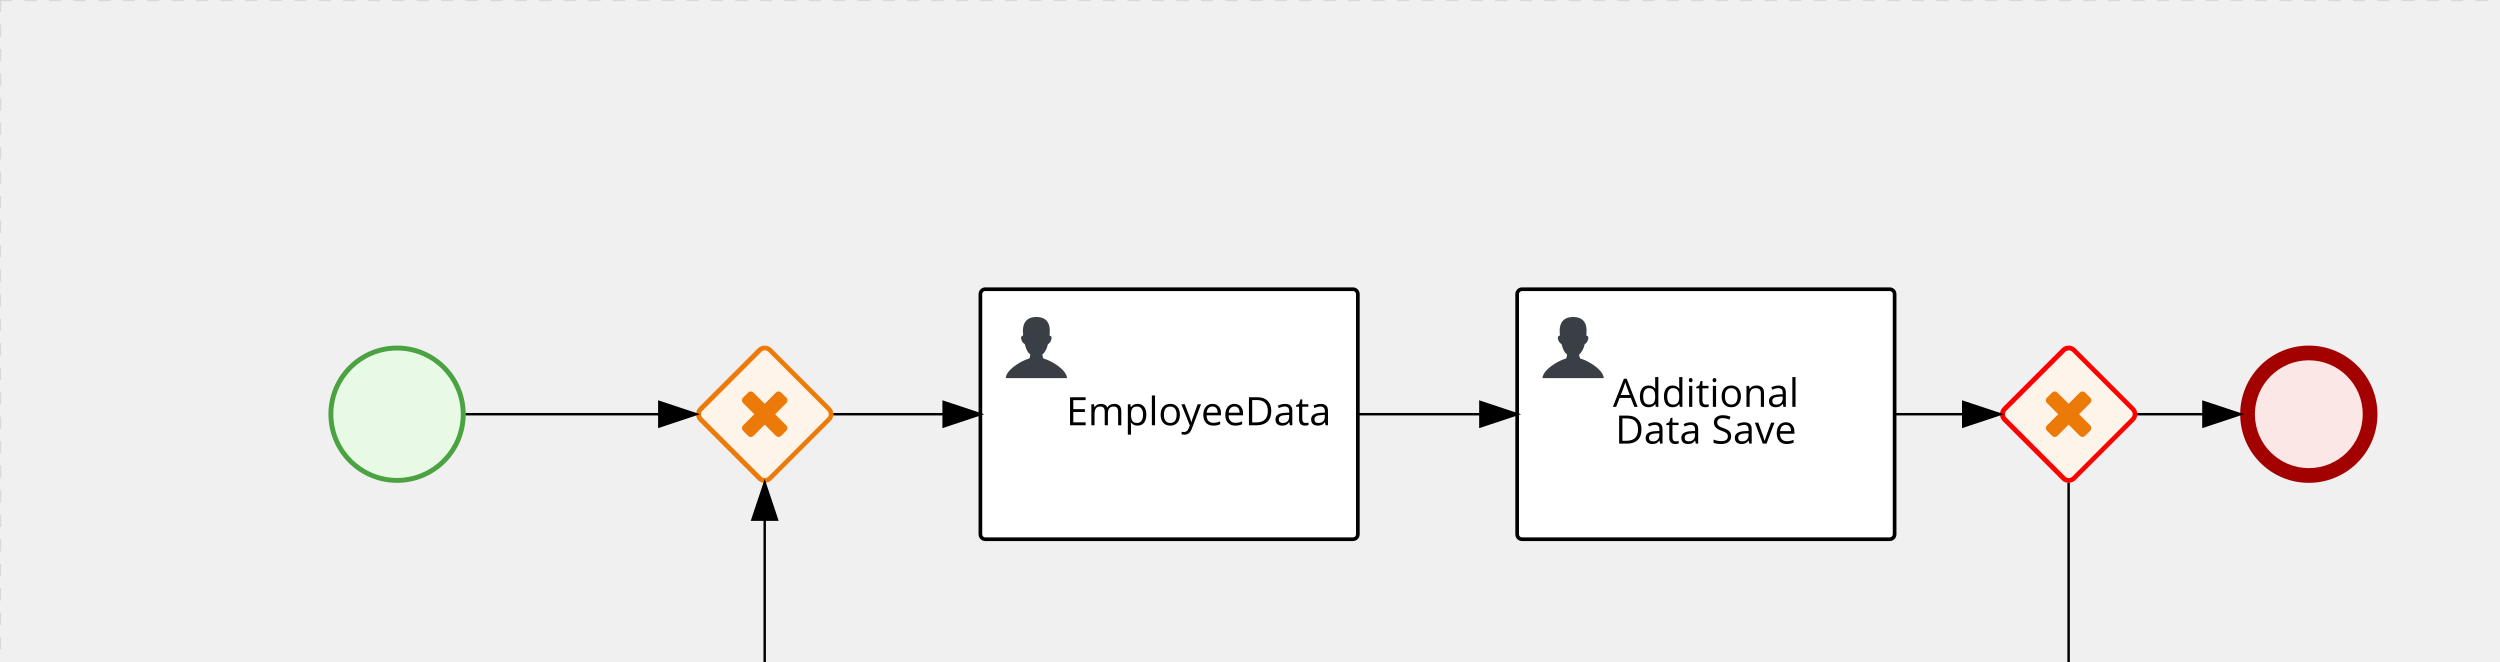
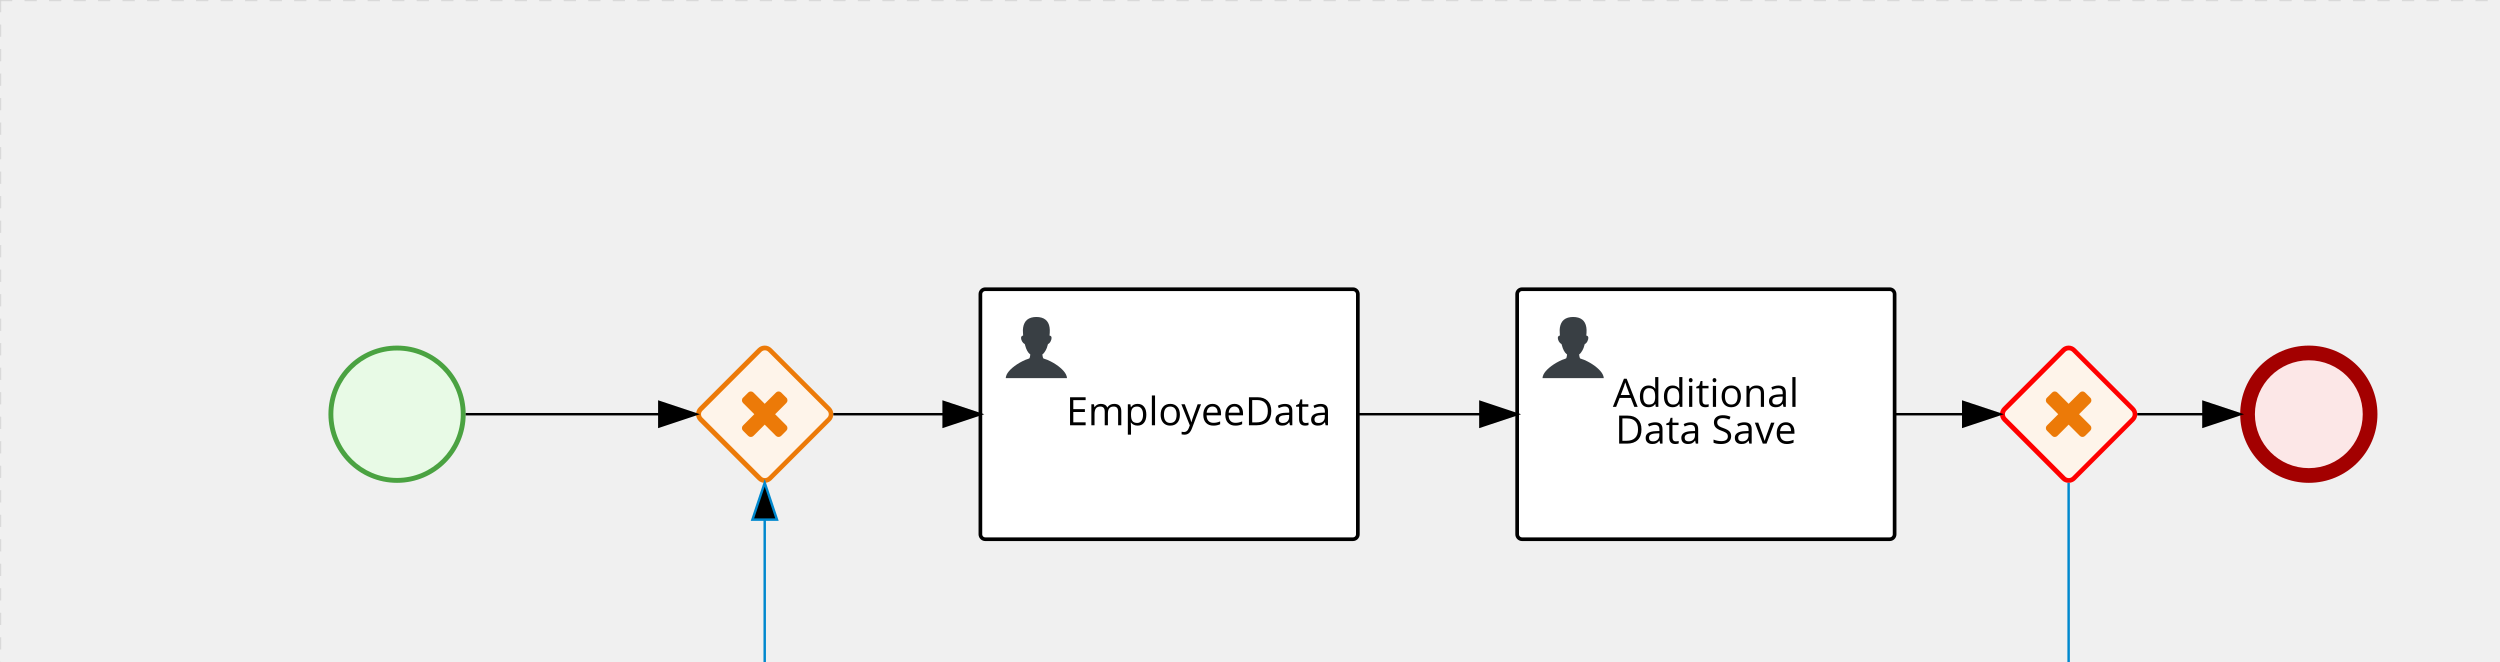
<svg xmlns="http://www.w3.org/2000/svg" version="1.1" width="1020" height="270" viewBox="0 0 1020 270">
  <defs />
  <g transform="matrix(1,0,0,1,0,0)">
    <g>
      <g>
        <g>
          <path fill="none" stroke="#d3d3d3" paint-order="fill stroke markers" d=" M 0 0 L 1200 0" stroke-miterlimit="10" stroke-opacity="0.8" stroke-dasharray="5" />
        </g>
        <g>
          <path fill="none" stroke="#d3d3d3" paint-order="fill stroke markers" d=" M 0 0 L 0 800" stroke-miterlimit="10" stroke-opacity="0.8" stroke-dasharray="5" />
        </g>
      </g>
      <g id="_7EE5F8AA-DC10-4579-B8CC-91E658E69BFD" bpmn2nodeid="_7EE5F8AA-DC10-4579-B8CC-91E658E69BFD" transform="matrix(1,0,0,1,914,141)">
        <g>
          <path fill="none" stroke="none" />
        </g>
        <g transform="matrix(0.125,0,0,0.125,0,0)">
          <g transform="matrix(1,0,0,1,0,0)">
            <path fill="#fce7e7" stroke="none" id="_7EE5F8AA-DC10-4579-B8CC-91E658E69BFD?shapeType=BACKGROUND" paint-order="stroke fill markers" d=" M 0 0 M 444 224 C 444 263.9 434.2 300.8 414.4 334.5 C 394.7 368.2 368 394.9 334.4 414.5 C 300.8 434.1 263.9 444 224 444 C 184.1 444 147.2 434.2 113.5 414.4 C 79.8 394.7 53.1 368 33.5 334.4 C 13.9 300.8 4 263.9 4 224 C 4 184.1 13.8 147.2 33.6 113.5 C 53.4 79.8 80.1 53.1 113.6 33.5 C 147.1 13.9 184.1 4 224 4 C 263.9 4 300.8 13.8 334.5 33.6 C 368.2 53.4 394.9 80.1 414.5 113.6 C 434.1 147.1 444 184.1 444 224 Z" />
          </g>
          <g>
            <g transform="matrix(1,0,0,1,0,0)">
              <g transform="matrix(1,0,0,1,0,0)">
                <path fill="rgb(163,0,0)" stroke="none" id="_7EE5F8AA-DC10-4579-B8CC-91E658E69BFD?shapeType=BORDER&amp;renderType=FILL" paint-order="stroke fill markers" d=" M 0 0 M 224 0 C 100.3 0 0 100.3 0 224 C 0 347.7 100.3 448 224 448 C 347.7 448 448 347.7 448 224 C 448 100.3 347.7 0 224 0 Z M 0 0 M 224 400 C 126.8 400 48 321.2 48 224 C 48 126.8 126.8 48 224 48 C 321.2 48 400 126.8 400 224 C 400 321.2 321.2 400 224 400 Z" />
              </g>
            </g>
          </g>
        </g>
        <g transform="matrix(1,0,0,1,28,61)" />
      </g>
      <g transform="matrix(1,0,0,1,914,141)" />
      <g id="_1E16E360-80F8-439E-A337-BA23501B1E1B" bpmn2nodeid="_1E16E360-80F8-439E-A337-BA23501B1E1B" transform="matrix(1,0,0,1,134,141)">
        <g>
          <path fill="none" stroke="none" />
        </g>
        <g transform="matrix(0.125,0,0,0.125,0,0)">
          <g transform="matrix(1,0,0,1,0,0)">
            <path fill="#e8fae6" stroke="none" id="_1E16E360-80F8-439E-A337-BA23501B1E1B?shapeType=BACKGROUND" paint-order="stroke fill markers" d=" M 0 0 M 444 224 C 444 263.9 434.2 300.8 414.4 334.5 C 394.7 368.2 368 394.9 334.4 414.5 C 300.8 434.1 263.9 444 224 444 C 184.1 444 147.2 434.2 113.5 414.4 C 79.8 394.7 53.1 368 33.5 334.4 C 13.9 300.8 4 263.9 4 224 C 4 184.1 13.8 147.2 33.6 113.5 C 53.4 79.8 80.1 53.1 113.6 33.5 C 147.1 13.9 184.1 4 224 4 C 263.9 4 300.8 13.8 334.5 33.6 C 368.2 53.4 394.9 80.1 414.5 113.6 C 434.1 147.1 444 184.1 444 224 Z" />
          </g>
          <g>
            <g transform="matrix(1,0,0,1,0,0)">
              <g transform="matrix(1,0,0,1,0,0)">
                <path fill="rgb(74,162,65)" stroke="none" id="_1E16E360-80F8-439E-A337-BA23501B1E1B?shapeType=BORDER&amp;renderType=FILL" paint-order="stroke fill markers" d=" M 0 0 M 224 0 C 100.3 0 0 100.3 0 224 C 0 347.7 100.3 448 224 448 C 347.7 448 448 347.7 448 224 C 448 100.3 347.7 0 224 0 Z M 0 0 M 224 432 C 109.1 432 16 338.9 16 224 C 16 109.1 109.1 16 224 16 C 338.9 16 432 109.1 432 224 C 432 338.9 338.9 432 224 432 Z" />
              </g>
            </g>
          </g>
        </g>
        <g transform="matrix(1,0,0,1,28,61)" />
      </g>
      <g transform="matrix(1,0,0,1,134,141)" />
      <g id="_51EC7A45-586F-4E49-B85E-7EF73BD90A0A" bpmn2nodeid="_51EC7A45-586F-4E49-B85E-7EF73BD90A0A" transform="matrix(1,0,0,1,284,141)">
        <g>
          <path fill="none" stroke="none" />
        </g>
        <g transform="matrix(0.125,0,0,0.125,0,0)">
          <g transform="matrix(1,0,0,1,0,0)">
            <path fill="#fef4ea" stroke="none" id="_51EC7A45-586F-4E49-B85E-7EF73BD90A0A?shapeType=BACKGROUND" paint-order="stroke fill markers" d=" M 0 0 M 224.4 4.3 C 216.4 4.3 208.4 7.3 202.3 13.4 L 13.5 202.2 C 1.3 214.4 1.3 234.2 13.5 246.4 L 202.2 435.1 C 208.3 441.2 216.4 444.2 224.3 444.2 C 232.2 444.2 240.3 441.2 246.4 435.1 L 435.1 246.4 C 447.3 234.2 447.3 214.4 435.1 202.2 L 246.5 13.4 C 240.4 7.3 232.4 4.3 224.4 4.3 L 224.4 4.3 Z" />
          </g>
          <g>
            <g transform="matrix(1,0,0,1,0,0)">
              <g transform="matrix(1,0,0,1,0,0)">
                <path fill="rgb(236,122,8)" stroke="none" id="_51EC7A45-586F-4E49-B85E-7EF73BD90A0A?shapeType=BORDER&amp;renderType=FILL" paint-order="stroke fill markers" d=" M 0 0 M 20.8 212.7 L 213.3 20.2 C 219.6 13.9 229.7 13.9 235.9 20.2 L 428.4 212.7 C 434.7 219 434.7 229.1 428.4 235.3 L 235.9 427.8 C 229.6 434.1 219.5 434.1 213.3 427.8 L 20.8 235.3 C 14.5 229.1 14.5 218.9 20.8 212.7 L 20.8 212.7 Z M 0 0 M 0 224 C 0 232.1 3.1 240.3 9.3 246.5 L 201.5 438.7 C 213.9 451.1 234.1 451.1 246.5 438.7 L 438.7 246.5 C 444.9 240.3 448 232.1 448 224 C 448 215.9 444.9 207.7 438.7 201.5 L 246.5 9.3 C 234.1 -3.1 213.9 -3.1 201.5 9.3 L 9.3 201.5 C 3.1 207.7 0 215.9 0 224 L 0 224 Z" />
              </g>
            </g>
          </g>
          <g>
            <g transform="matrix(1,0,0,1,0,0)">
              <g transform="matrix(1,0,0,1,0,0)">
                <path fill="#ec7a08" stroke="none" id="_51EC7A45-586F-4E49-B85E-7EF73BD90A0Aundefined" paint-order="stroke fill markers" d=" M 0 0 M 298.2 269.2 C 298.2 272.6 297.1 275.3 294.7 277.7 L 277.7 294.7 C 275.3 297.1 272.6 298.2 269.2 298.2 C 265.8 298.2 263.1 297.1 260.7 294.7 L 224 258 L 187.2 294.8 C 184.8 297.2 182.1 298.3 178.7 298.3 C 175.3 298.3 172.6 297.2 170.2 294.8 L 153.2 277.8 C 150.8 275.4 149.7 272.7 149.7 269.3 C 149.7 265.9 150.8 263.2 153.2 260.8 L 190 224 L 153.2 187.2 C 150.8 184.8 149.7 182 149.7 178.7 C 149.7 175.3 150.8 172.5 153.2 170.2 L 170.2 153.2 C 172.6 150.8 175.3 149.7 178.7 149.7 C 182.1 149.7 184.8 150.8 187.2 153.2 L 224 190 L 260.8 153.2 C 263.2 150.8 265.9 149.7 269.3 149.7 C 272.7 149.7 275.4 150.8 277.8 153.2 L 294.8 170.2 C 297.2 172.5 298.3 175.3 298.3 178.7 C 298.3 182 297.2 184.8 294.8 187.2 L 258 224 L 294.8 260.8 C 297.1 263.1 298.2 265.9 298.2 269.2 Z" />
              </g>
            </g>
          </g>
        </g>
        <g transform="matrix(1,0,0,1,28,61)" />
      </g>
      <g id="_498D44A2-56EE-4051-B845-4528F1037A5F" bpmn2nodeid="_498D44A2-56EE-4051-B845-4528F1037A5F">
        <g>
          <path fill="none" stroke="rgb(0,0,0)" paint-order="fill stroke markers" d=" M 190 169 L 269 169" stroke-miterlimit="10" stroke-dasharray="" />
        </g>
        <g transform="matrix(1,0,0,1,190,169)" />
        <g transform="matrix(6.123233995736766e-17,1,-1,6.123233995736766e-17,284,164)">
          <path fill="rgb(0,0,0)" stroke="rgb(0,0,0)" paint-order="fill stroke markers" d=" M 10 15 L 0 15 L 5 0 Z" stroke-miterlimit="10" stroke-dasharray="" />
        </g>
        <g transform="matrix(1,0,0,1,190,159)" />
      </g>
      <g transform="matrix(1,0,0,1,284,141)" />
      <g id="_6CCEE82D-99D2-44B9-9BFD-E63B61CCCE1E" bpmn2nodeid="_6CCEE82D-99D2-44B9-9BFD-E63B61CCCE1E" transform="matrix(1,0,0,1,400,118)">
        <g>
          <path fill="none" stroke="none" />
        </g>
        <g transform="matrix(1,0,0,1,0,0)">
          <path fill="#ffffff" stroke="none" id="_6CCEE82D-99D2-44B9-9BFD-E63B61CCCE1E?shapeType=BACKGROUND" paint-order="stroke fill markers" d=" M 2 0 L 152 0 L 152 0 A 2 2 0 0 1 154 2 L 154 100 L 154 100 A 2 2 0 0 1 152 102 L 2 102 L 2 102 A 2 2 0 0 1 0 100 L 0 2 L 0 2 A 2 2 0 0 1 2 0 Z" />
        </g>
        <g transform="matrix(1,0,0,1,0,0)">
          <path fill="none" stroke="rgb(0,0,0)" id="_6CCEE82D-99D2-44B9-9BFD-E63B61CCCE1E?shapeType=BORDER&amp;renderType=STROKE" paint-order="fill stroke markers" d=" M 2 0 L 152 0 L 152 0 A 2 2 0 0 1 154 2 L 154 100 L 154 100 A 2 2 0 0 1 152 102 L 2 102 L 2 102 A 2 2 0 0 1 0 100 L 0 2 L 0 2 A 2 2 0 0 1 2 0 Z" stroke-miterlimit="10" stroke-width="1.5" stroke-dasharray="" />
        </g>
        <g>
          <g transform="matrix(0.06,0,0,0.06,9.4,9.4)">
            <g transform="matrix(1,0,0,1,0,0)">
              <path fill="#393f44" stroke="none" id="_6CCEE82D-99D2-44B9-9BFD-E63B61CCCE1Eundefined" paint-order="stroke fill markers" d=" M 0 0 M 16 445.21 C 16 440.869 18.784 431.129 22.001 424.217 C 35.768 394.64 77.283 359.28 129 333.084 C 144.516 325.224 157.347 319.964 167.807 317.174 C 171.932 316.074 175.729 314.414 176.525 313.363 C 178.894 310.234 180.914 302.908 181.727 294.5 L 182.5 286.5 L 178.507 283.455 C 166.303 274.146 154.284 251.678 148.04 226.5 C 145.611 216.707 145.056 215.462 142.984 215.158 C 141.703 214.97 138.083 212.243 134.939 209.099 C 123.233 197.393 116.891 177.376 121.44 166.49 C 123.002 162.751 128.155 159.01 131.75 159.004 C 134.448 159 134.471 158.603 132.914 138.788 C 130.927 113.496 134.279 92.265 143.132 74.076 C 152.232 55.38 167.569 42.882 189.049 36.66 C 210.203 30.532 237.797 30.532 258.951 36.66 C 300.042 48.563 318.958 83.806 314.955 141 C 314.32 150.075 313.624 157.788 313.409 158.14 C 313.194 158.493 314.575 159.073 316.479 159.43 C 328.929 161.766 330.986 177.018 321.496 196.621 C 316.903 206.109 309.357 214.508 304.817 215.185 C 303.023 215.453 302.293 217.146 299.943 226.5 C 296.659 239.567 294.474 245.305 287.948 257.995 C 282.491 268.606 273.035 281.109 268.108 284.229 L 264.871 286.278 L 265.518 292.889 C 266.345 301.33 268.639 309.871 270.877 312.837 C 272.067 314.415 275.002 315.79 280.063 317.139 C 291.069 320.075 303.617 325.274 321 334.102 C 369.815 358.891 410.848 393.758 425.032 422.5 C 429.07 430.682 432 440.232 432 445.21 L 432 448 L 224 448 L 16 448 L 16 445.21 Z" />
            </g>
          </g>
        </g>
        <g transform="matrix(1,0,0,1,4.04,13.68)">
          <g transform="matrix(0.04,0,0,0.04,63.36,69.12)">
            <g transform="matrix(1,0,0,1,0,0)">
              <path fill="none" stroke="none" />
            </g>
            <g transform="matrix(1,0,0,1,0,0)">
              <path fill="none" stroke="none" />
            </g>
          </g>
        </g>
        <g transform="matrix(1,0,0,1,35,43.5)">
          <text fill="#000000" stroke="none" font-family="Open Sans" font-size="12pt" font-style="normal" font-weight="normal" text-decoration="normal" x="54.051" y="12" text-anchor="middle" dominant-baseline="alphabetic">EmployeeData</text>
        </g>
      </g>
      <g id="_7858E24B-0354-4CEA-B6F1-347E85C4BD41" bpmn2nodeid="_7858E24B-0354-4CEA-B6F1-347E85C4BD41">
        <g>
          <path fill="none" stroke="rgb(0,0,0)" paint-order="fill stroke markers" d=" M 340 169 L 385 169" stroke-miterlimit="10" stroke-dasharray="" />
        </g>
        <g transform="matrix(1,0,0,1,340,169)" />
        <g transform="matrix(6.123233995736766e-17,1,-1,6.123233995736766e-17,400,164)">
          <path fill="rgb(0,0,0)" stroke="rgb(0,0,0)" paint-order="fill stroke markers" d=" M 10 15 L 0 15 L 5 0 Z" stroke-miterlimit="10" stroke-dasharray="" />
        </g>
        <g transform="matrix(1,0,0,1,340,159)" />
      </g>
      <g transform="matrix(1,0,0,1,400,118)" />
      <g id="_32D93E98-B8D6-425C-AEEF-64AC57E71A38" bpmn2nodeid="_32D93E98-B8D6-425C-AEEF-64AC57E71A38" transform="matrix(1,0,0,1,619,118)">
        <g>
          <path fill="none" stroke="none" />
        </g>
        <g transform="matrix(1,0,0,1,0,0)">
          <path fill="#ffffff" stroke="none" id="_32D93E98-B8D6-425C-AEEF-64AC57E71A38?shapeType=BACKGROUND" paint-order="stroke fill markers" d=" M 2 0 L 152 0 L 152 0 A 2 2 0 0 1 154 2 L 154 100 L 154 100 A 2 2 0 0 1 152 102 L 2 102 L 2 102 A 2 2 0 0 1 0 100 L 0 2 L 0 2 A 2 2 0 0 1 2 0 Z" />
        </g>
        <g transform="matrix(1,0,0,1,0,0)">
          <path fill="none" stroke="rgb(0,0,0)" id="_32D93E98-B8D6-425C-AEEF-64AC57E71A38?shapeType=BORDER&amp;renderType=STROKE" paint-order="fill stroke markers" d=" M 2 0 L 152 0 L 152 0 A 2 2 0 0 1 154 2 L 154 100 L 154 100 A 2 2 0 0 1 152 102 L 2 102 L 2 102 A 2 2 0 0 1 0 100 L 0 2 L 0 2 A 2 2 0 0 1 2 0 Z" stroke-miterlimit="10" stroke-width="1.5" stroke-dasharray="" />
        </g>
        <g>
          <g transform="matrix(0.06,0,0,0.06,9.4,9.4)">
            <g transform="matrix(1,0,0,1,0,0)">
              <path fill="#393f44" stroke="none" id="_32D93E98-B8D6-425C-AEEF-64AC57E71A38undefined" paint-order="stroke fill markers" d=" M 0 0 M 16 445.21 C 16 440.869 18.784 431.129 22.001 424.217 C 35.768 394.64 77.283 359.28 129 333.084 C 144.516 325.224 157.347 319.964 167.807 317.174 C 171.932 316.074 175.729 314.414 176.525 313.363 C 178.894 310.234 180.914 302.908 181.727 294.5 L 182.5 286.5 L 178.507 283.455 C 166.303 274.146 154.284 251.678 148.04 226.5 C 145.611 216.707 145.056 215.462 142.984 215.158 C 141.703 214.97 138.083 212.243 134.939 209.099 C 123.233 197.393 116.891 177.376 121.44 166.49 C 123.002 162.751 128.155 159.01 131.75 159.004 C 134.448 159 134.471 158.603 132.914 138.788 C 130.927 113.496 134.279 92.265 143.132 74.076 C 152.232 55.38 167.569 42.882 189.049 36.66 C 210.203 30.532 237.797 30.532 258.951 36.66 C 300.042 48.563 318.958 83.806 314.955 141 C 314.32 150.075 313.624 157.788 313.409 158.14 C 313.194 158.493 314.575 159.073 316.479 159.43 C 328.929 161.766 330.986 177.018 321.496 196.621 C 316.903 206.109 309.357 214.508 304.817 215.185 C 303.023 215.453 302.293 217.146 299.943 226.5 C 296.659 239.567 294.474 245.305 287.948 257.995 C 282.491 268.606 273.035 281.109 268.108 284.229 L 264.871 286.278 L 265.518 292.889 C 266.345 301.33 268.639 309.871 270.877 312.837 C 272.067 314.415 275.002 315.79 280.063 317.139 C 291.069 320.075 303.617 325.274 321 334.102 C 369.815 358.891 410.848 393.758 425.032 422.5 C 429.07 430.682 432 440.232 432 445.21 L 432 448 L 224 448 L 16 448 L 16 445.21 Z" />
            </g>
          </g>
        </g>
        <g transform="matrix(1,0,0,1,4.04,13.68)">
          <g transform="matrix(0.04,0,0,0.04,63.36,69.12)">
            <g transform="matrix(1,0,0,1,0,0)">
              <path fill="none" stroke="none" />
            </g>
            <g transform="matrix(1,0,0,1,0,0)">
              <path fill="none" stroke="none" />
            </g>
          </g>
        </g>
        <g transform="matrix(1,0,0,1,36.96875,36)">
          <text fill="#000000" stroke="none" font-family="Open Sans" font-size="12pt" font-style="normal" font-weight="normal" text-decoration="normal" x="40.031" y="12" text-anchor="middle" dominant-baseline="alphabetic">Additional </text>
          <text fill="#000000" stroke="none" font-family="Open Sans" font-size="12pt" font-style="normal" font-weight="normal" text-decoration="normal" x="40.031" y="27" text-anchor="middle" dominant-baseline="alphabetic">Data Save </text>
        </g>
      </g>
      <g id="_ACA123FB-F56B-4287-8B3F-69E50AFAC77B" bpmn2nodeid="_ACA123FB-F56B-4287-8B3F-69E50AFAC77B">
        <g>
          <path fill="none" stroke="#000000" paint-order="fill stroke markers" d=" M 554 169 L 604 169" stroke-miterlimit="10" stroke-dasharray="" />
        </g>
        <g transform="matrix(1,0,0,1,554,169)" />
        <g transform="matrix(6.123233995736766e-17,1,-1,6.123233995736766e-17,619,164)">
          <path fill="#000000" stroke="#000000" paint-order="fill stroke markers" d=" M 10 15 L 0 15 L 5 0 Z" stroke-miterlimit="10" stroke-dasharray="" />
        </g>
        <g transform="matrix(1,0,0,1,554,159)" />
      </g>
      <g transform="matrix(1,0,0,1,619,118)" />
      <g id="_AB00AF6E-EC3D-4724-895A-6570B0C3A7D6" bpmn2nodeid="_AB00AF6E-EC3D-4724-895A-6570B0C3A7D6" transform="matrix(1,0,0,1,816,141)">
        <g>
          <path fill="none" stroke="none" />
        </g>
        <g transform="matrix(0.125,0,0,0.125,0,0)">
          <g transform="matrix(1,0,0,1,0,0)">
            <path fill="#fef4ea" stroke="none" id="_AB00AF6E-EC3D-4724-895A-6570B0C3A7D6?shapeType=BACKGROUND" paint-order="stroke fill markers" d=" M 0 0 M 224.4 4.3 C 216.4 4.3 208.4 7.3 202.3 13.4 L 13.5 202.2 C 1.3 214.4 1.3 234.2 13.5 246.4 L 202.2 435.1 C 208.3 441.2 216.4 444.2 224.3 444.2 C 232.2 444.2 240.3 441.2 246.4 435.1 L 435.1 246.4 C 447.3 234.2 447.3 214.4 435.1 202.2 L 246.5 13.4 C 240.4 7.3 232.4 4.3 224.4 4.3 L 224.4 4.3 Z" />
          </g>
          <g>
            <g transform="matrix(1,0,0,1,0,0)">
              <g transform="matrix(1,0,0,1,0,0)">
                <path fill="rgb(255,0,0)" stroke="none" id="_AB00AF6E-EC3D-4724-895A-6570B0C3A7D6?shapeType=BORDER&amp;renderType=FILL" paint-order="stroke fill markers" d=" M 0 0 M 20.8 212.7 L 213.3 20.2 C 219.6 13.9 229.7 13.9 235.9 20.2 L 428.4 212.7 C 434.7 219 434.7 229.1 428.4 235.3 L 235.9 427.8 C 229.6 434.1 219.5 434.1 213.3 427.8 L 20.8 235.3 C 14.5 229.1 14.5 218.9 20.8 212.7 L 20.8 212.7 Z M 0 0 M 0 224 C 0 232.1 3.1 240.3 9.3 246.5 L 201.5 438.7 C 213.9 451.1 234.1 451.1 246.5 438.7 L 438.7 246.5 C 444.9 240.3 448 232.1 448 224 C 448 215.9 444.9 207.7 438.7 201.5 L 246.5 9.3 C 234.1 -3.1 213.9 -3.1 201.5 9.3 L 9.3 201.5 C 3.1 207.7 0 215.9 0 224 L 0 224 Z" />
              </g>
            </g>
          </g>
          <g>
            <g transform="matrix(1,0,0,1,0,0)">
              <g transform="matrix(1,0,0,1,0,0)">
                <path fill="#ec7a08" stroke="none" id="_AB00AF6E-EC3D-4724-895A-6570B0C3A7D6undefined" paint-order="stroke fill markers" d=" M 0 0 M 298.2 269.2 C 298.2 272.6 297.1 275.3 294.7 277.7 L 277.7 294.7 C 275.3 297.1 272.6 298.2 269.2 298.2 C 265.8 298.2 263.1 297.1 260.7 294.7 L 224 258 L 187.2 294.8 C 184.8 297.2 182.1 298.3 178.7 298.3 C 175.3 298.3 172.6 297.2 170.2 294.8 L 153.2 277.8 C 150.8 275.4 149.7 272.7 149.7 269.3 C 149.7 265.9 150.8 263.2 153.2 260.8 L 190 224 L 153.2 187.2 C 150.8 184.8 149.7 182 149.7 178.7 C 149.7 175.3 150.8 172.5 153.2 170.2 L 170.2 153.2 C 172.6 150.8 175.3 149.7 178.7 149.7 C 182.1 149.7 184.8 150.8 187.2 153.2 L 224 190 L 260.8 153.2 C 263.2 150.8 265.9 149.7 269.3 149.7 C 272.7 149.7 275.4 150.8 277.8 153.2 L 294.8 170.2 C 297.2 172.5 298.3 175.3 298.3 178.7 C 298.3 182 297.2 184.8 294.8 187.2 L 258 224 L 294.8 260.8 C 297.1 263.1 298.2 265.9 298.2 269.2 Z" />
              </g>
            </g>
          </g>
        </g>
        <g transform="matrix(1,0,0,1,28,61)" />
      </g>
      <g id="_2BE2220D-243B-45FA-BE2E-D364FFF65D40" bpmn2nodeid="_2BE2220D-243B-45FA-BE2E-D364FFF65D40">
        <g>
          <path fill="none" stroke="rgb(0,0,0)" paint-order="fill stroke markers" d=" M 773 169 L 801 169" stroke-miterlimit="10" stroke-dasharray="" />
        </g>
        <g transform="matrix(1,0,0,1,773,169)" />
        <g transform="matrix(6.123233995736766e-17,1,-1,6.123233995736766e-17,816,164)">
          <path fill="rgb(0,0,0)" stroke="rgb(0,0,0)" paint-order="fill stroke markers" d=" M 10 15 L 0 15 L 5 0 Z" stroke-miterlimit="10" stroke-dasharray="" />
        </g>
        <g transform="matrix(1,0,0,1,773,159)" />
      </g>
      <g id="_D504FB8D-A49E-4144-B554-88BD2F926A88" bpmn2nodeid="_D504FB8D-A49E-4144-B554-88BD2F926A88">
        <g>
          <path fill="none" stroke="rgb(0,0,0)" paint-order="fill stroke markers" d=" M 872 169 L 899 169" stroke-miterlimit="10" stroke-dasharray="" />
        </g>
        <g transform="matrix(1,0,0,1,872,169)" />
        <g transform="matrix(6.123233995736766e-17,1,-1,6.123233995736766e-17,914,164)">
          <path fill="rgb(0,0,0)" stroke="rgb(0,0,0)" paint-order="fill stroke markers" d=" M 10 15 L 0 15 L 5 0 Z" stroke-miterlimit="10" stroke-dasharray="" />
        </g>
        <g transform="matrix(1,0,0,1,872,159)" />
      </g>
      <g transform="matrix(1,0,0,1,816,141)" />
      <g id="_4C6738E8-7687-4C5D-BFDA-C279800D193F" bpmn2nodeid="_4C6738E8-7687-4C5D-BFDA-C279800D193F">
        <g>
-           <path fill="none" stroke="rgb(0,0,0)" paint-order="fill stroke markers" d=" M 844 197 L 844 287 L 312 287 L 312 212" stroke-miterlimit="10" stroke-dasharray="" />
+           <path fill="none" stroke="rgb(0,136,206)" paint-order="fill stroke markers" d=" M 844 197 L 844 287 L 312 287 L 312 212" stroke-miterlimit="10" stroke-dasharray="" />
        </g>
        <g transform="matrix(1,0,0,1,844,197)" />
        <g transform="matrix(1,0,0,1,307,197)">
-           <path fill="rgb(0,0,0)" stroke="rgb(0,0,0)" paint-order="fill stroke markers" d=" M 10 15 L 0 15 L 5 0 Z" stroke-miterlimit="10" stroke-dasharray="" />
+           <path fill="rgb(0,0,0)" stroke="rgb(0,136,206)" paint-order="fill stroke markers" d=" M 10 15 L 0 15 L 5 0 Z" stroke-miterlimit="10" stroke-dasharray="" />
        </g>
        <g transform="matrix(1,0,0,1,854,242)" />
      </g>
    </g>
  </g>
</svg>
